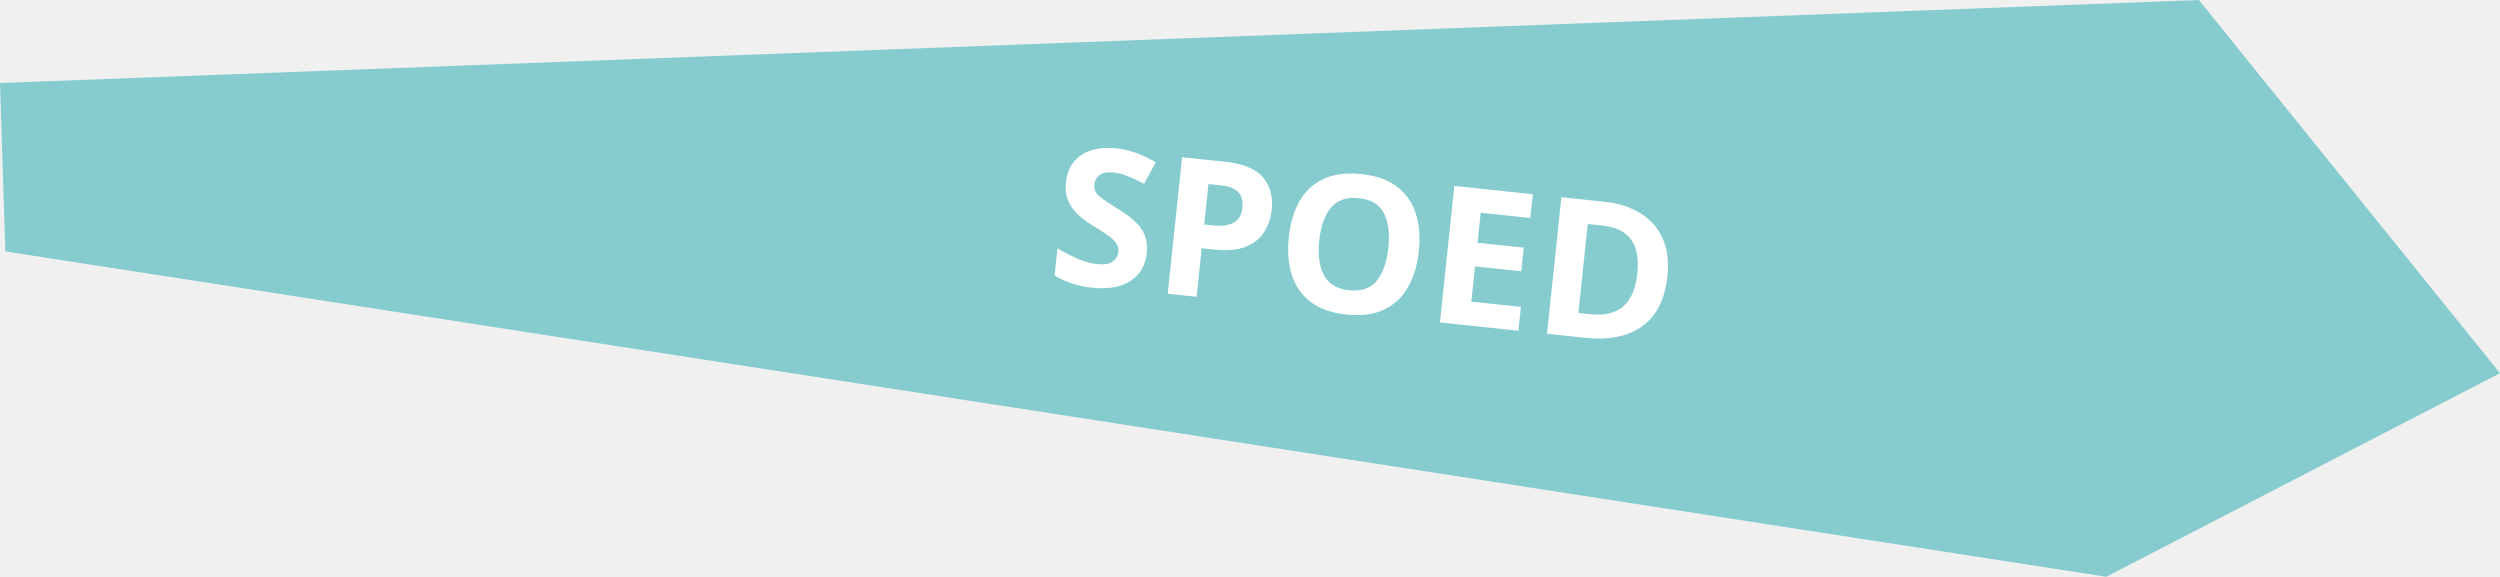
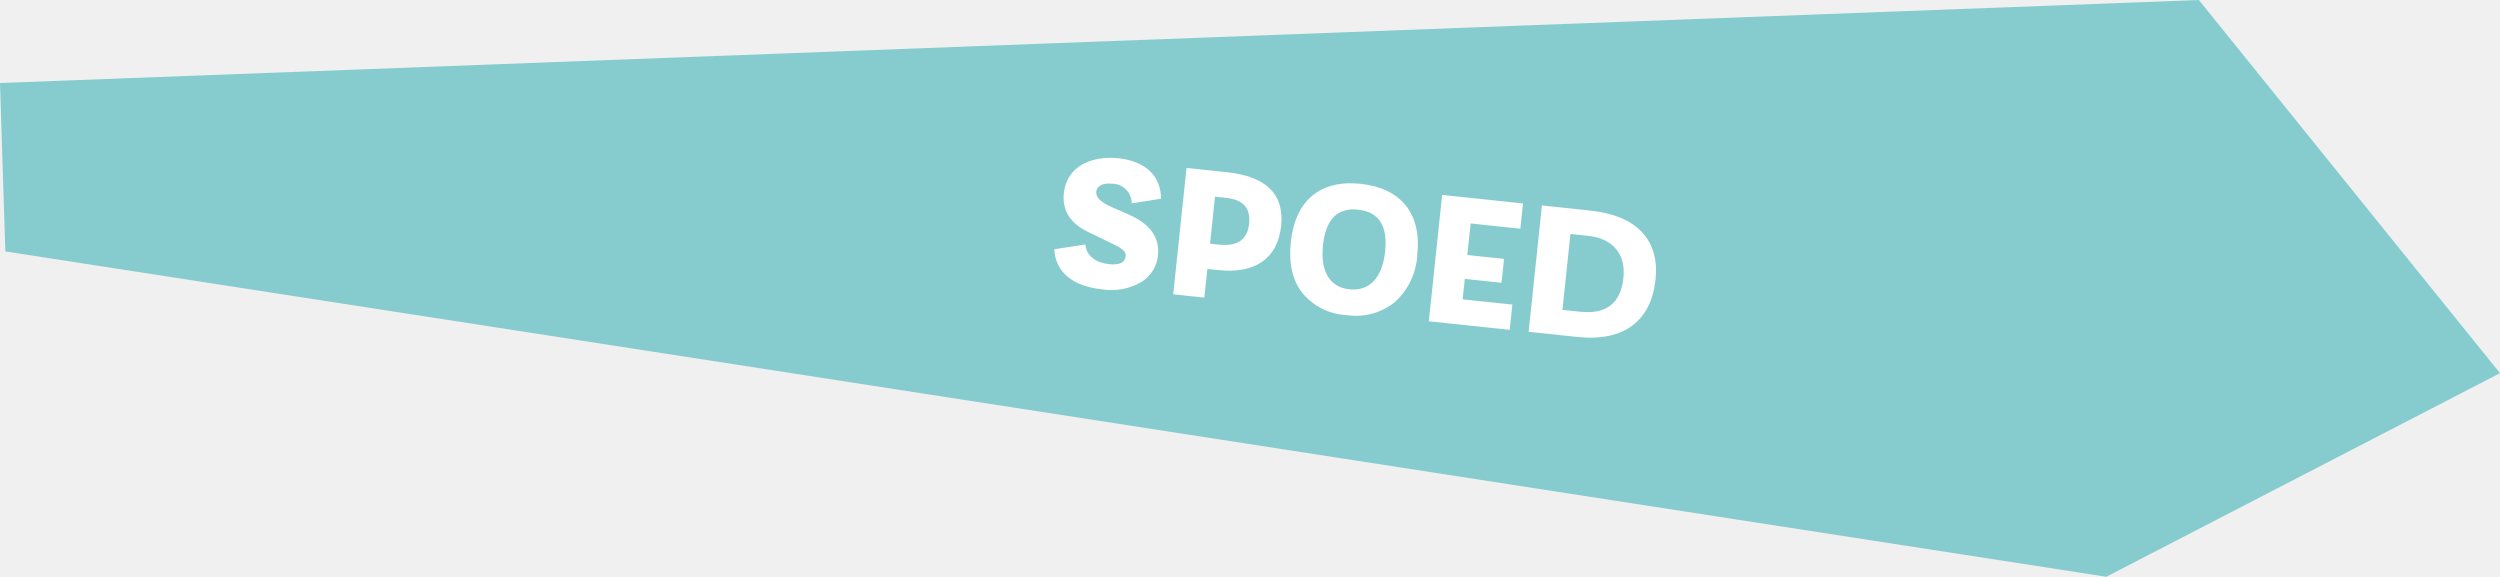
<svg xmlns="http://www.w3.org/2000/svg" width="364.79" height="84.16" viewBox="0 0 364.79 84.16">
  <g transform="translate(-177.95 -491.2)">
    <path d="M440.95,455.3,761.8,443.19l43.94,54.45-57.45,29.71L441.73,479.88Z" transform="translate(-263 48.01)" fill="#86cccf" />
-     <text transform="translate(330.448 532.175) rotate(6.021)" fill="#fff" font-size="28.051" font-family="Laca-Bold, Laca" font-weight="700">
-       <tspan x="0" y="0">SPOED</tspan>
-     </text>
+     <path d="M8.359.365a8.7,8.7,0,0,0,5.582-1.627,5.1,5.1,0,0,0,2.048-4.152c0-2.581-1.571-4.4-4.741-5.442l-2.889-.926c-1.543-.5-2.3-1.15-2.3-1.936,0-.9.926-1.4,2.132-1.4a2.9,2.9,0,0,1,3.2,2.553l4.18-1.122c-.477-4.039-3.787-5.218-6.816-5.218-3.675,0-7.377,1.767-7.377,5.919,0,2.525,1.4,4.292,4.208,5.274l3.591,1.29c1.683.589,2.132.982,2.132,1.627,0,.926-.757,1.4-2.272,1.4-2.048,0-3.422-.9-3.759-2.5L.842-4.713C1.4-1.346,4.18.365,8.359.365ZM18.794-18.542V0h4.572V-4.208H25.05c5.189,0,8.359-2.5,8.359-7.349,0-4.657-2.889-6.985-8.7-6.985ZM23.367-7.91v-6.9H24.91c2.609,0,3.815,1.066,3.815,3.422,0,2.328-1.346,3.478-4.039,3.478ZM44.209.365a9.068,9.068,0,0,0,6.845-2.609,10.007,10.007,0,0,0,2.553-7.293c0-6.059-3.478-9.369-9.313-9.369-5.807,0-9.229,3.31-9.229,9.509,0,3.142.813,5.554,2.469,7.237A8.923,8.923,0,0,0,44.209.365Zm.084-3.787c-2.833,0-4.516-2.076-4.516-6,0-3.787,1.515-5.694,4.544-5.694,3.058,0,4.572,1.879,4.572,5.666C48.893-5.554,47.182-3.422,44.293-3.422Zm23.872-15.12H56.3V0H68.165V-3.7H60.871v-3h5.386v-3.506H60.871v-4.628h7.293Zm2.777,0V0h7.153c6.957,0,10.463-3.563,10.463-9.537,0-5.863-3.815-9-10.463-9ZM75.514-3.7V-14.839h2.553c3.843,0,5.807,2.216,5.807,5.554,0,3.731-1.907,5.582-5.751,5.582Z" transform="translate(330.448 532.175) rotate(6.021)" fill="#fff" />
  </g>
</svg>
